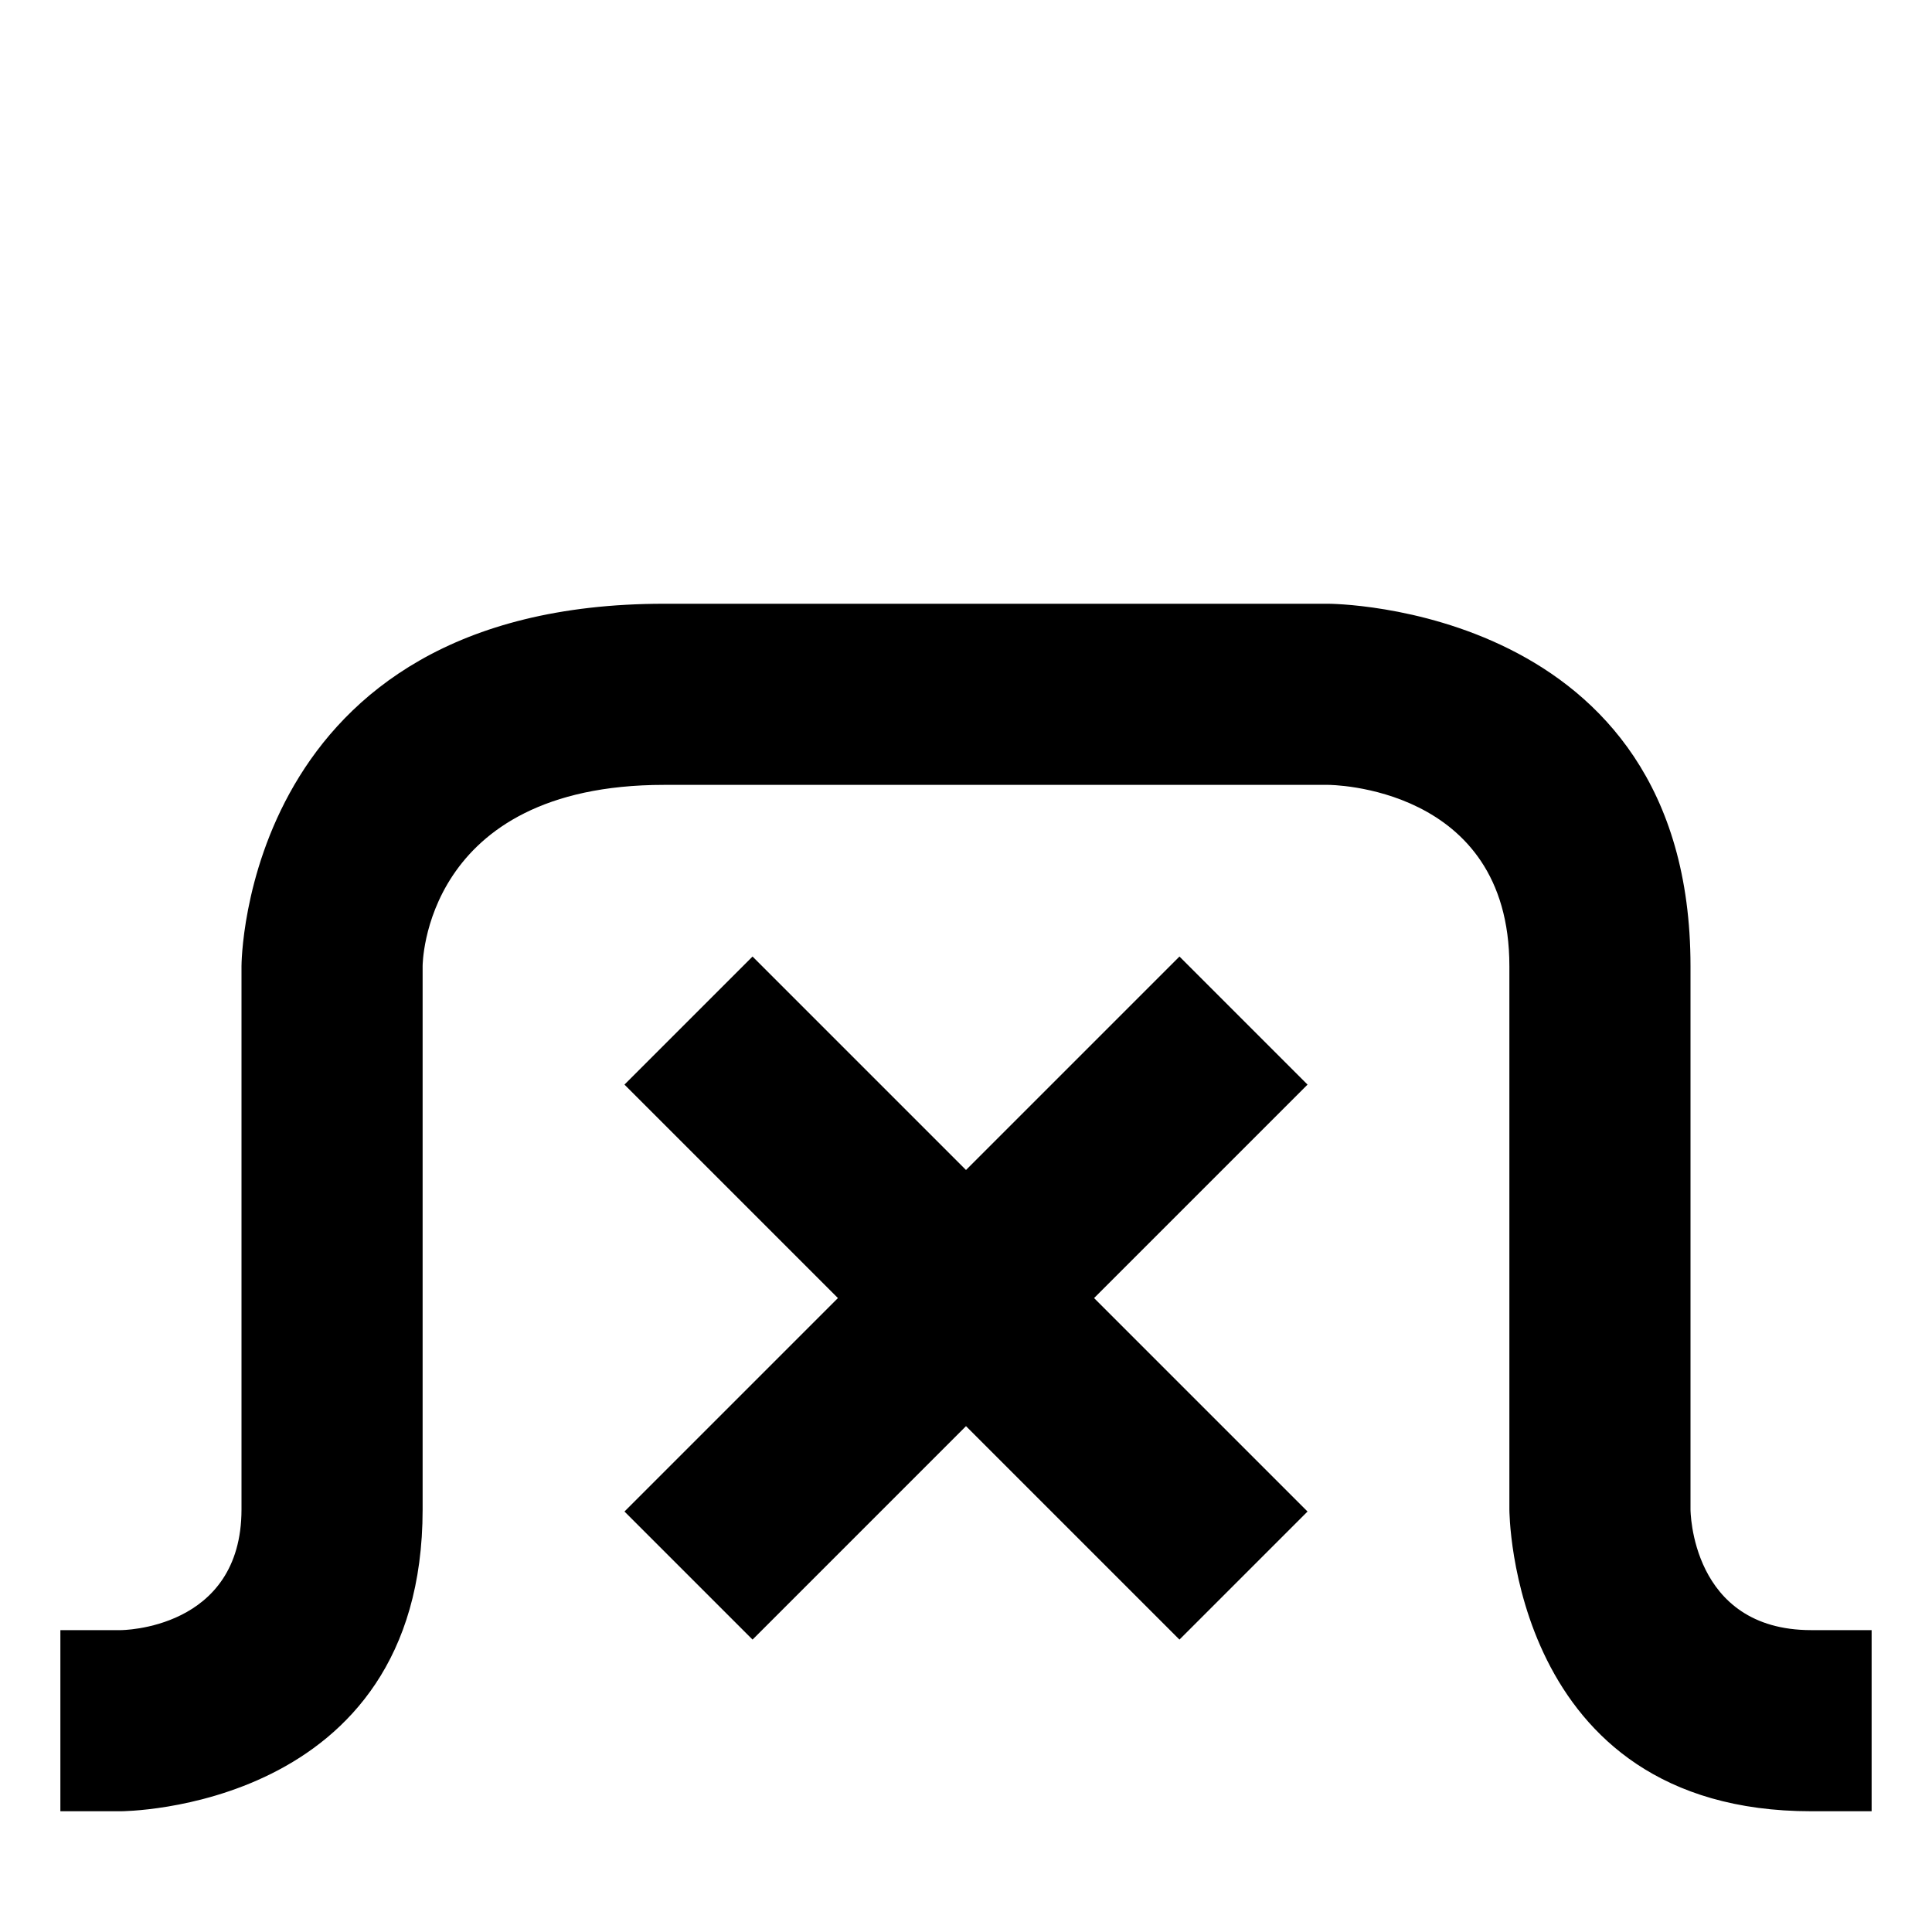
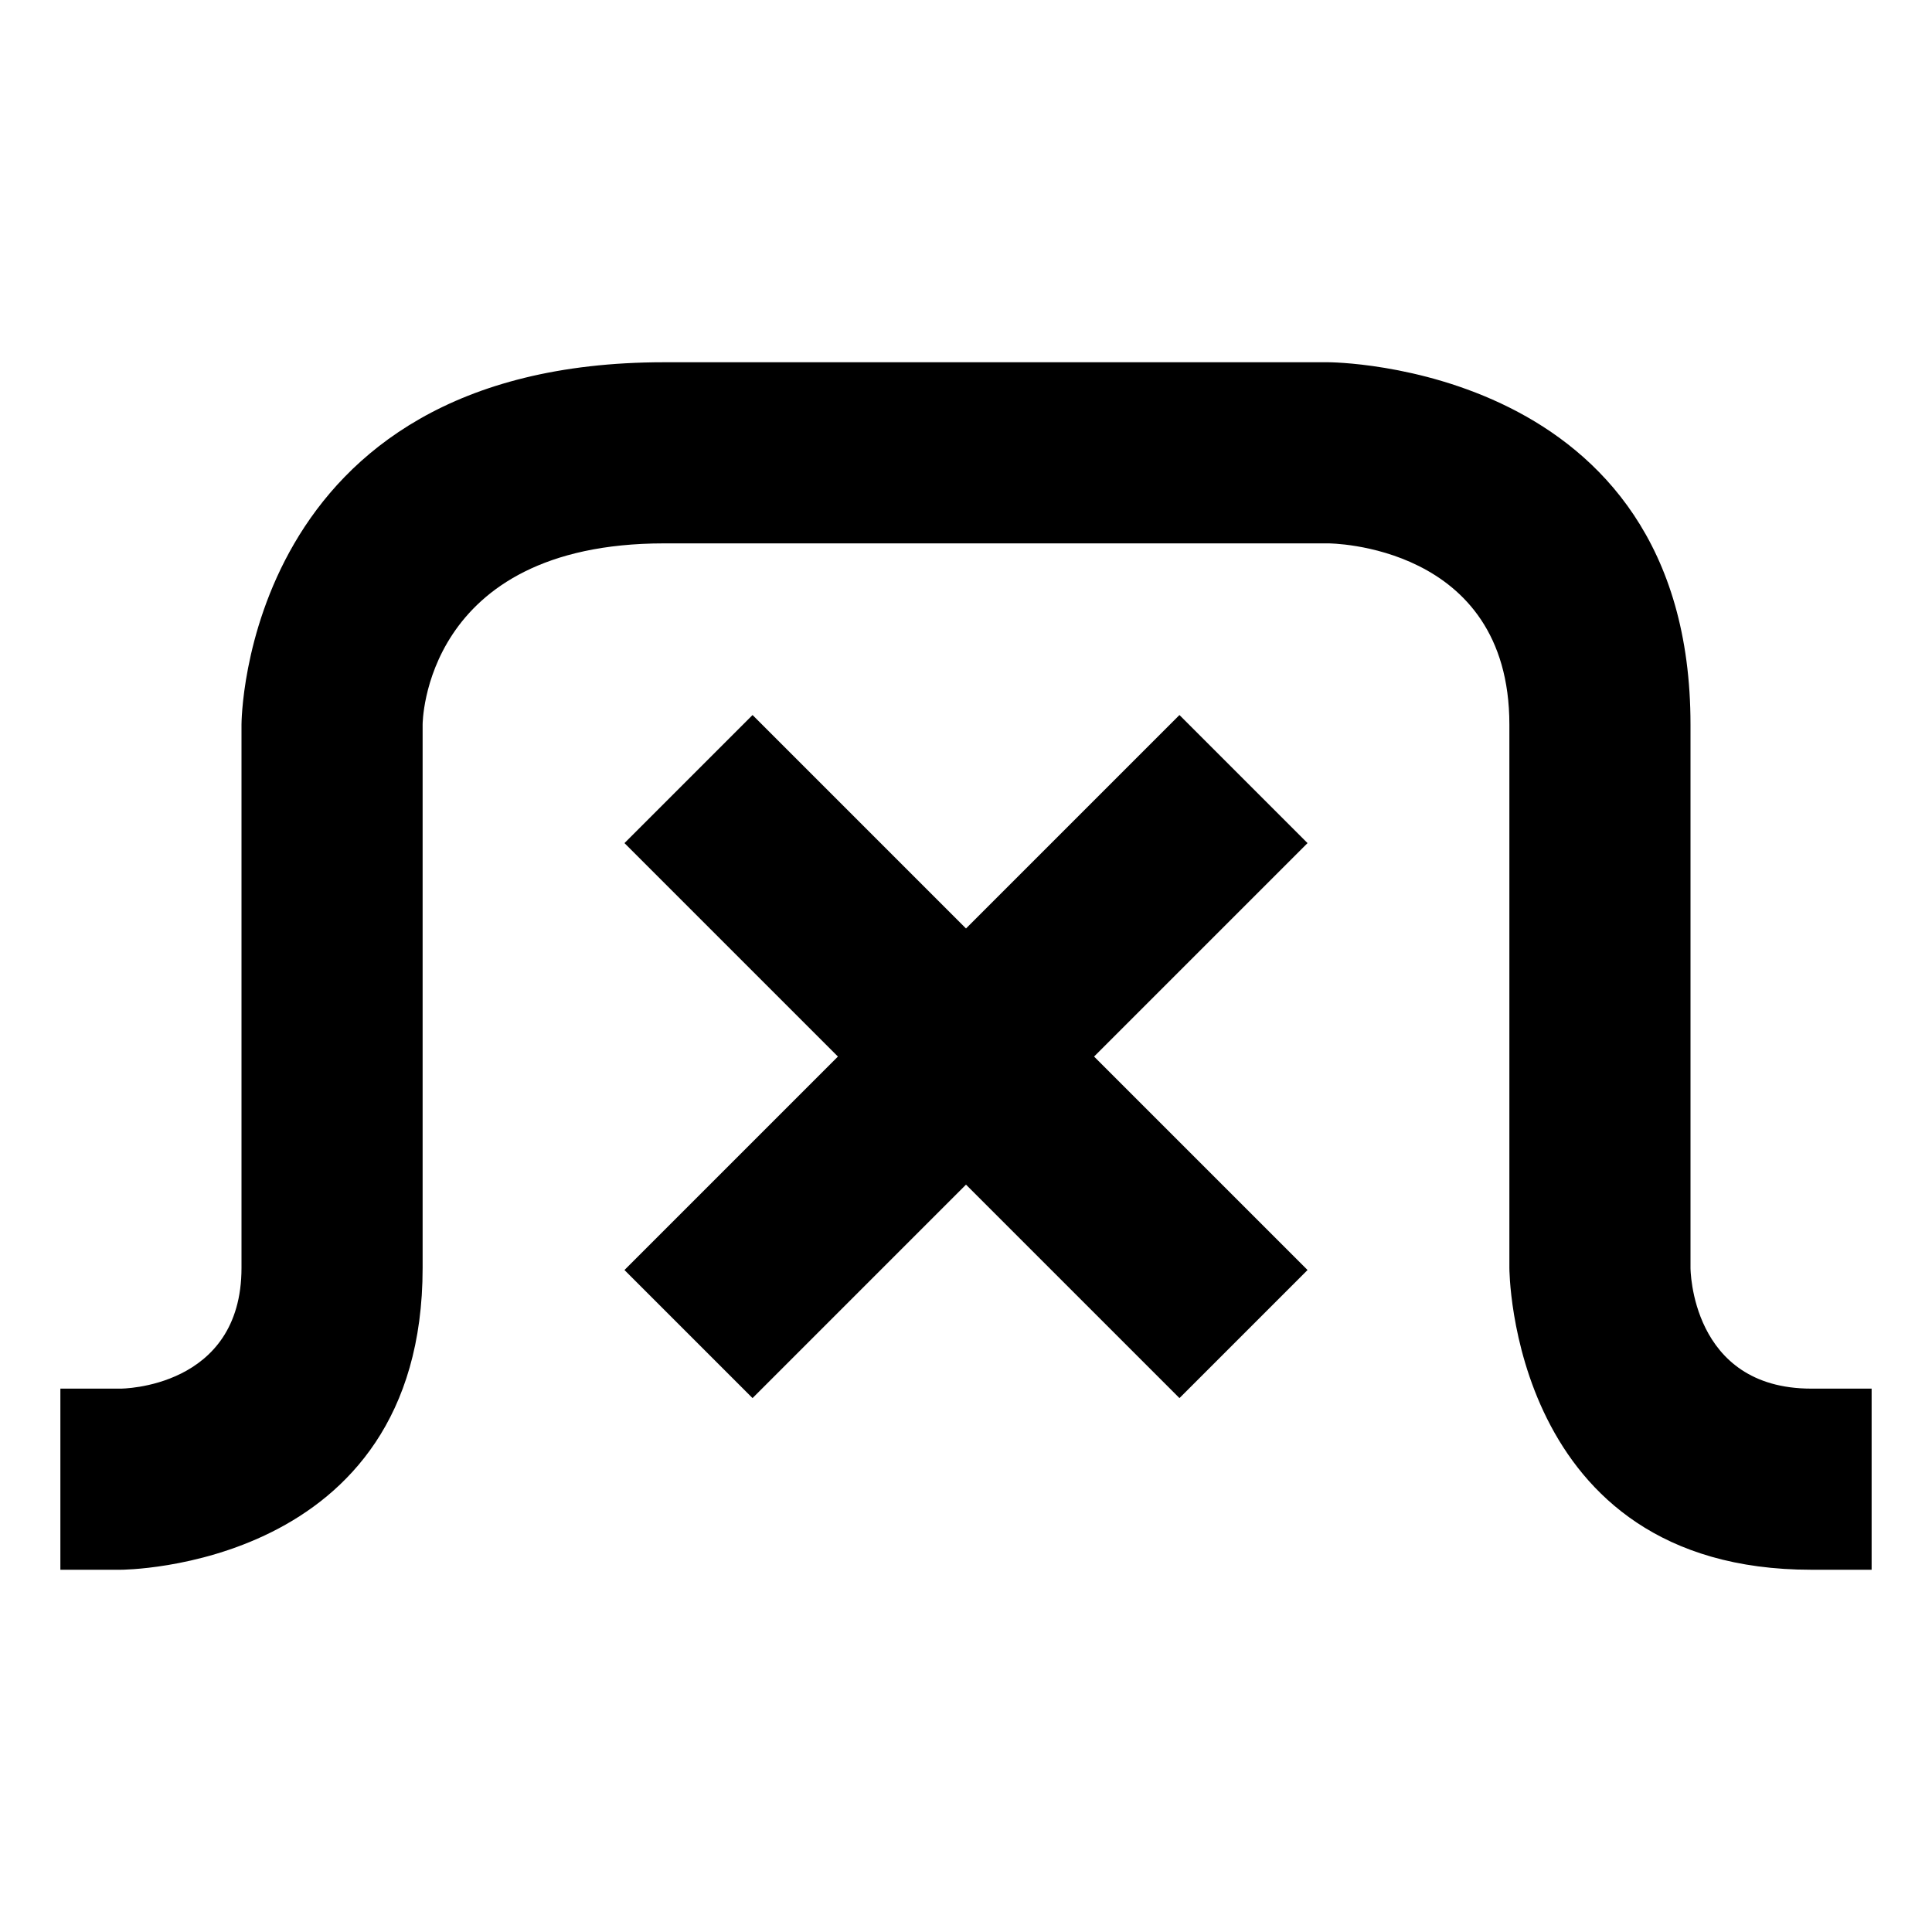
<svg xmlns="http://www.w3.org/2000/svg" version="1.1" width="512" height="512" viewBox="0 0 512 512" id="svg3952">
  <defs id="defs4084" />
  <g id="g3954">
-     <path style="fill:#000000;fill-opacity:1;stroke:none;stroke-width:2;stroke-linecap:round;stroke-linejoin:miter;stroke-miterlimit:4;stroke-opacity:1;stroke-dasharray:none;stroke-dashoffset:0" d="m 400,400 c 0,0 0,-96 0,-144 0,-48 -48,-48 -48,-48 0,0 -160,0 -176,0 -64,0 -64,48 -64,48 0,0 0,80 0,144 0,80 -80,80 -80,80 l -16,0 0,-48 16,0 c 0,0 32,0 32,-32 0,-32 0,-144 0,-144 0,0 0,-96 112,-96 96,0 176,0 176,0 0,0 96,0 96,96 0,80 0,144 0,144 0,0 0,32 32,32 l 16,0 0,48 -16,0 c -80,0 -80,-80 -80,-80 z" id="path4654" />
-     <path style="fill:#000000;fill-opacity:1;fill-rule:nonzero;stroke:none" d="M 312.569,434.51 256,377.941 199.431,434.51 165.49,400.569 222.059,344 165.49,287.431 199.431,253.49 256,310.059 312.569,253.49 346.51,287.431 289.941,344 l 56.569,56.569 z" id="path4679" />
+     <path style="fill:#000000;fill-opacity:1;stroke:none" d="m 400,336 c 0,0 0,-96 0,-144 0,-48 -48,-48 -48,-48 0,0 -160,0 -176,0 -64,0 -64,48 -64,48 0,0 0,80 0,144 0,80 -80,80 -80,80 l -16,0 0,-48 16,0 c 0,0 32,0 32,-32 0,-32 0,-144 0,-144 0,0 0,-96 112,-96 96,0 176,0 176,0 0,0 96,0 96,96 0,80 0,144 0,144 0,0 0,32 32,32 l 16,0 0,48 -16,0 c -80,0 -80,-80 -80,-80 z" id="path4654" />
+     <path style="fill:#000000;fill-opacity:1;fill-rule:nonzero;stroke:none" d="M 312.569,370.51 256,313.941 199.431,370.51 165.49,336.569 222.059,280 165.49,223.431 199.431,189.49 256,246.059 312.569,189.49 346.51,223.431 289.941,280 l 56.569,56.569 z" id="path4679" />
  </g>
</svg>
